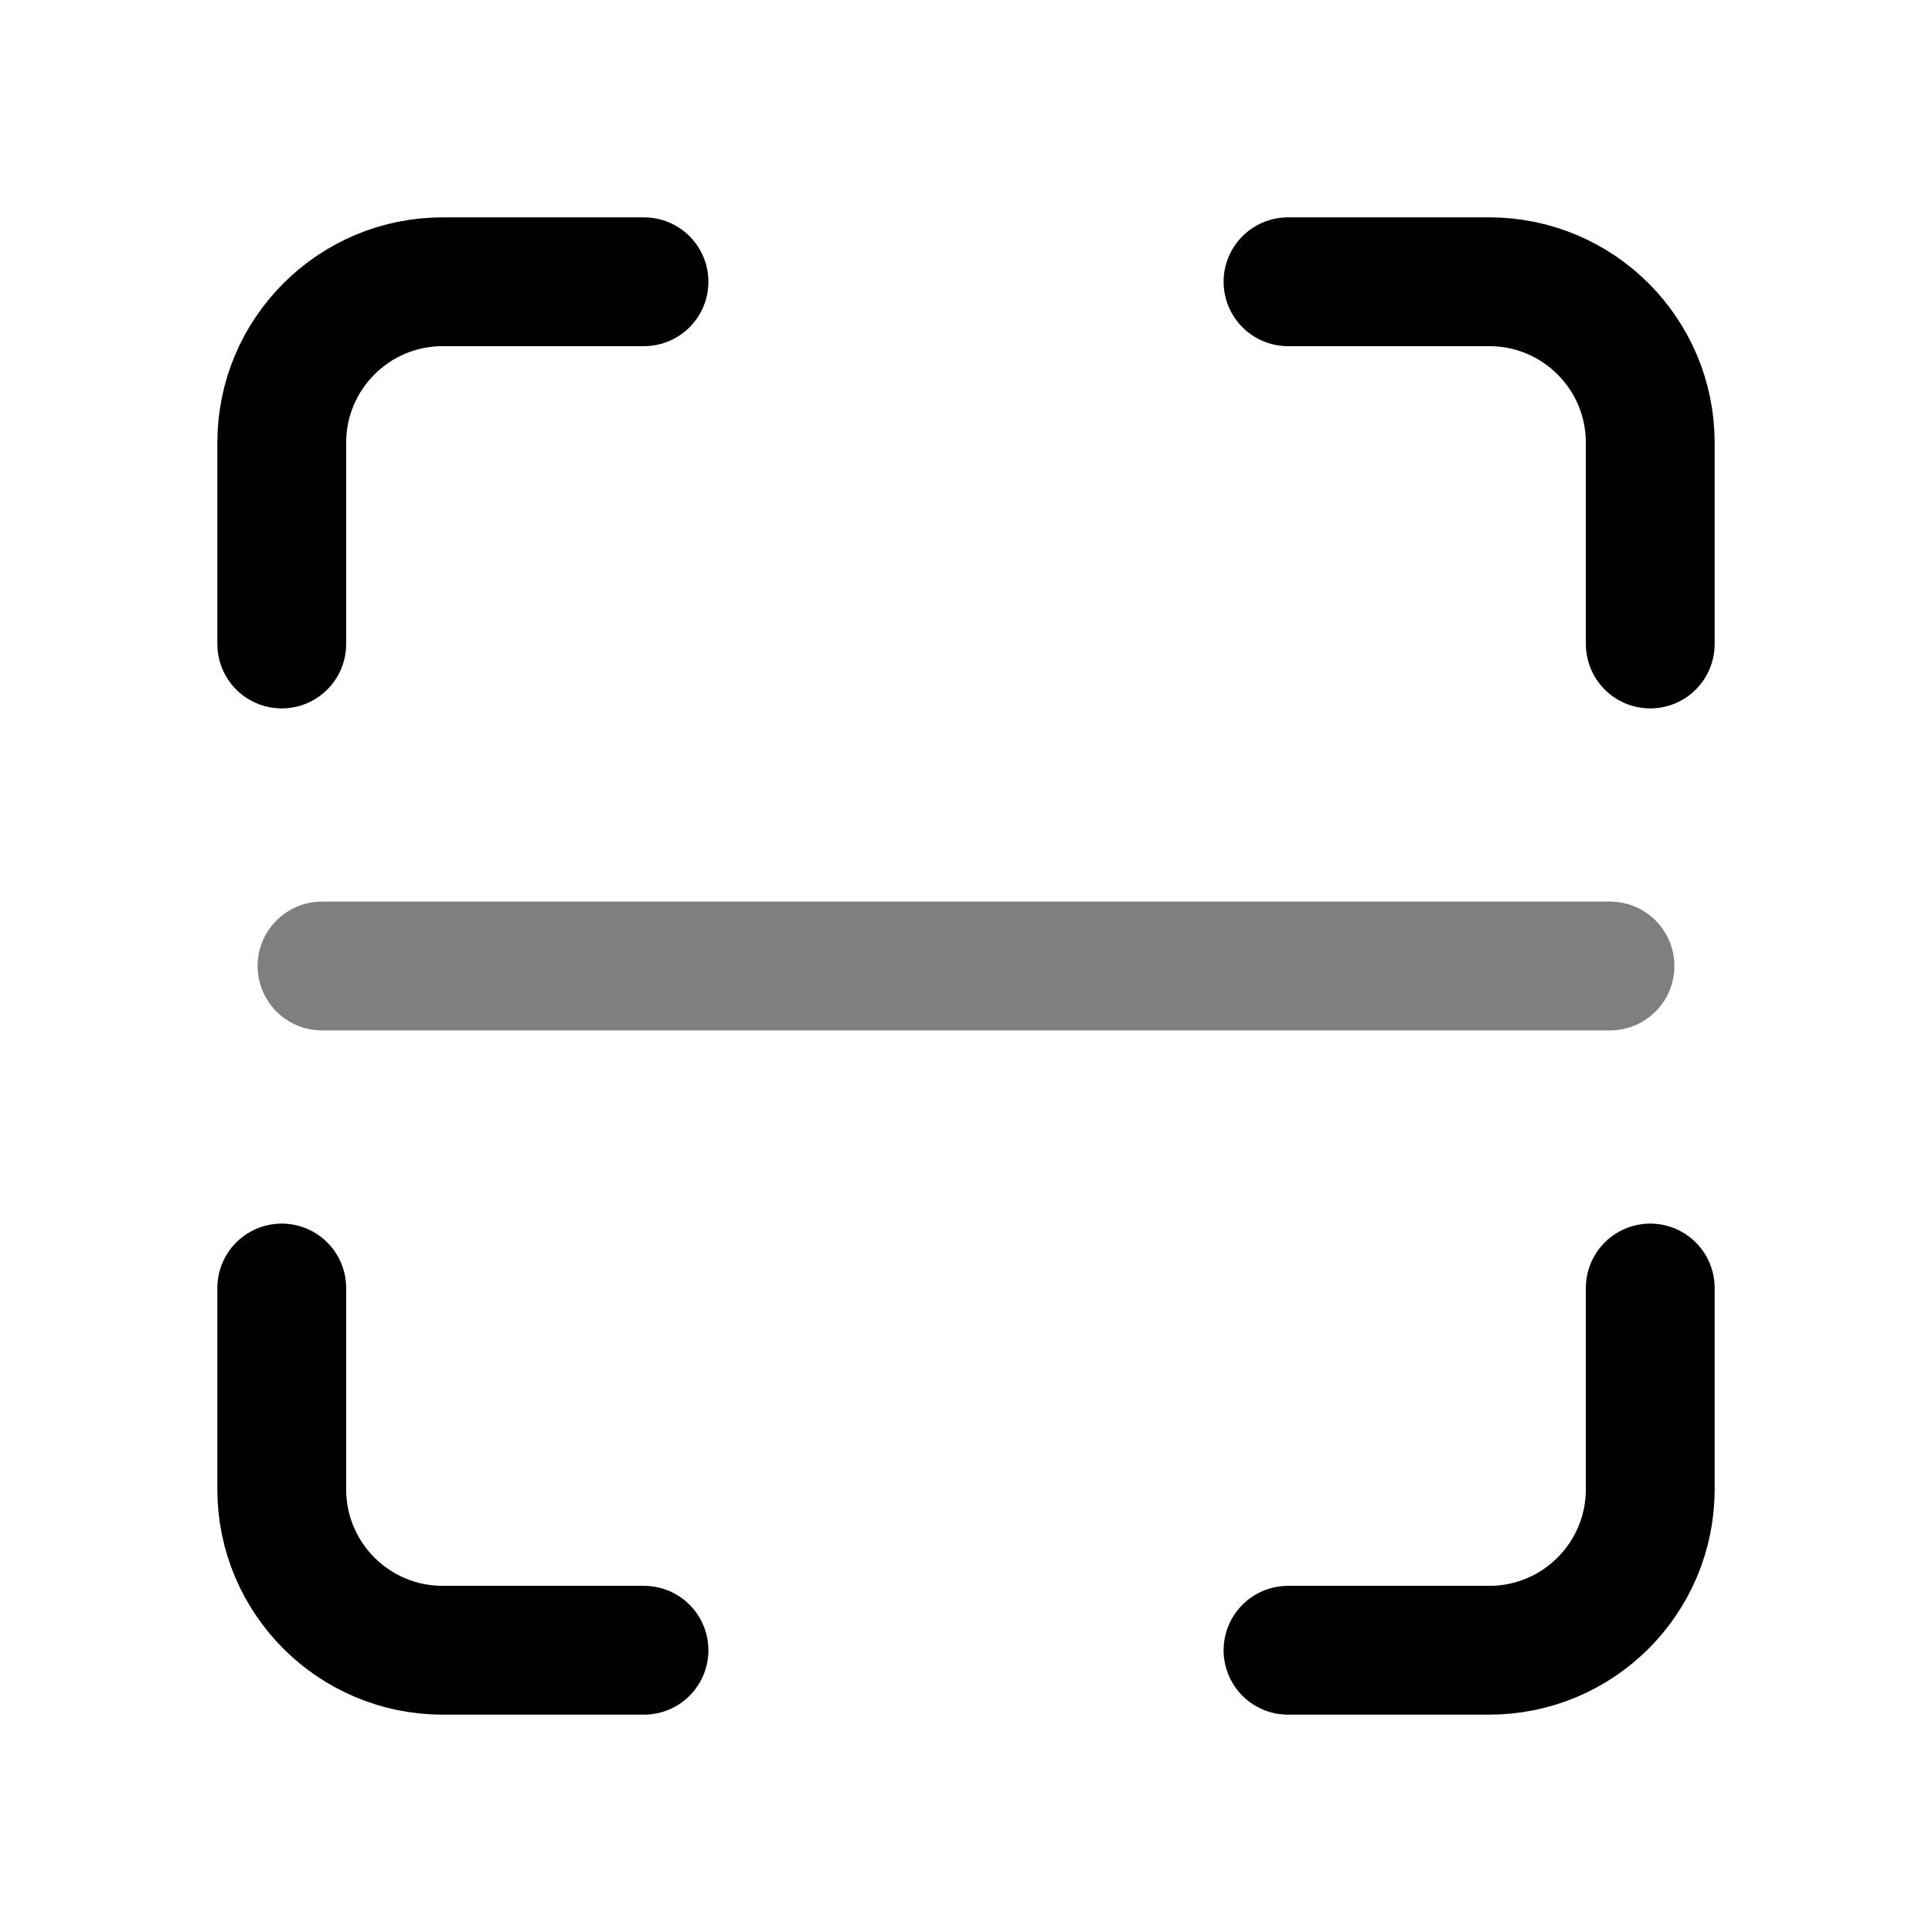
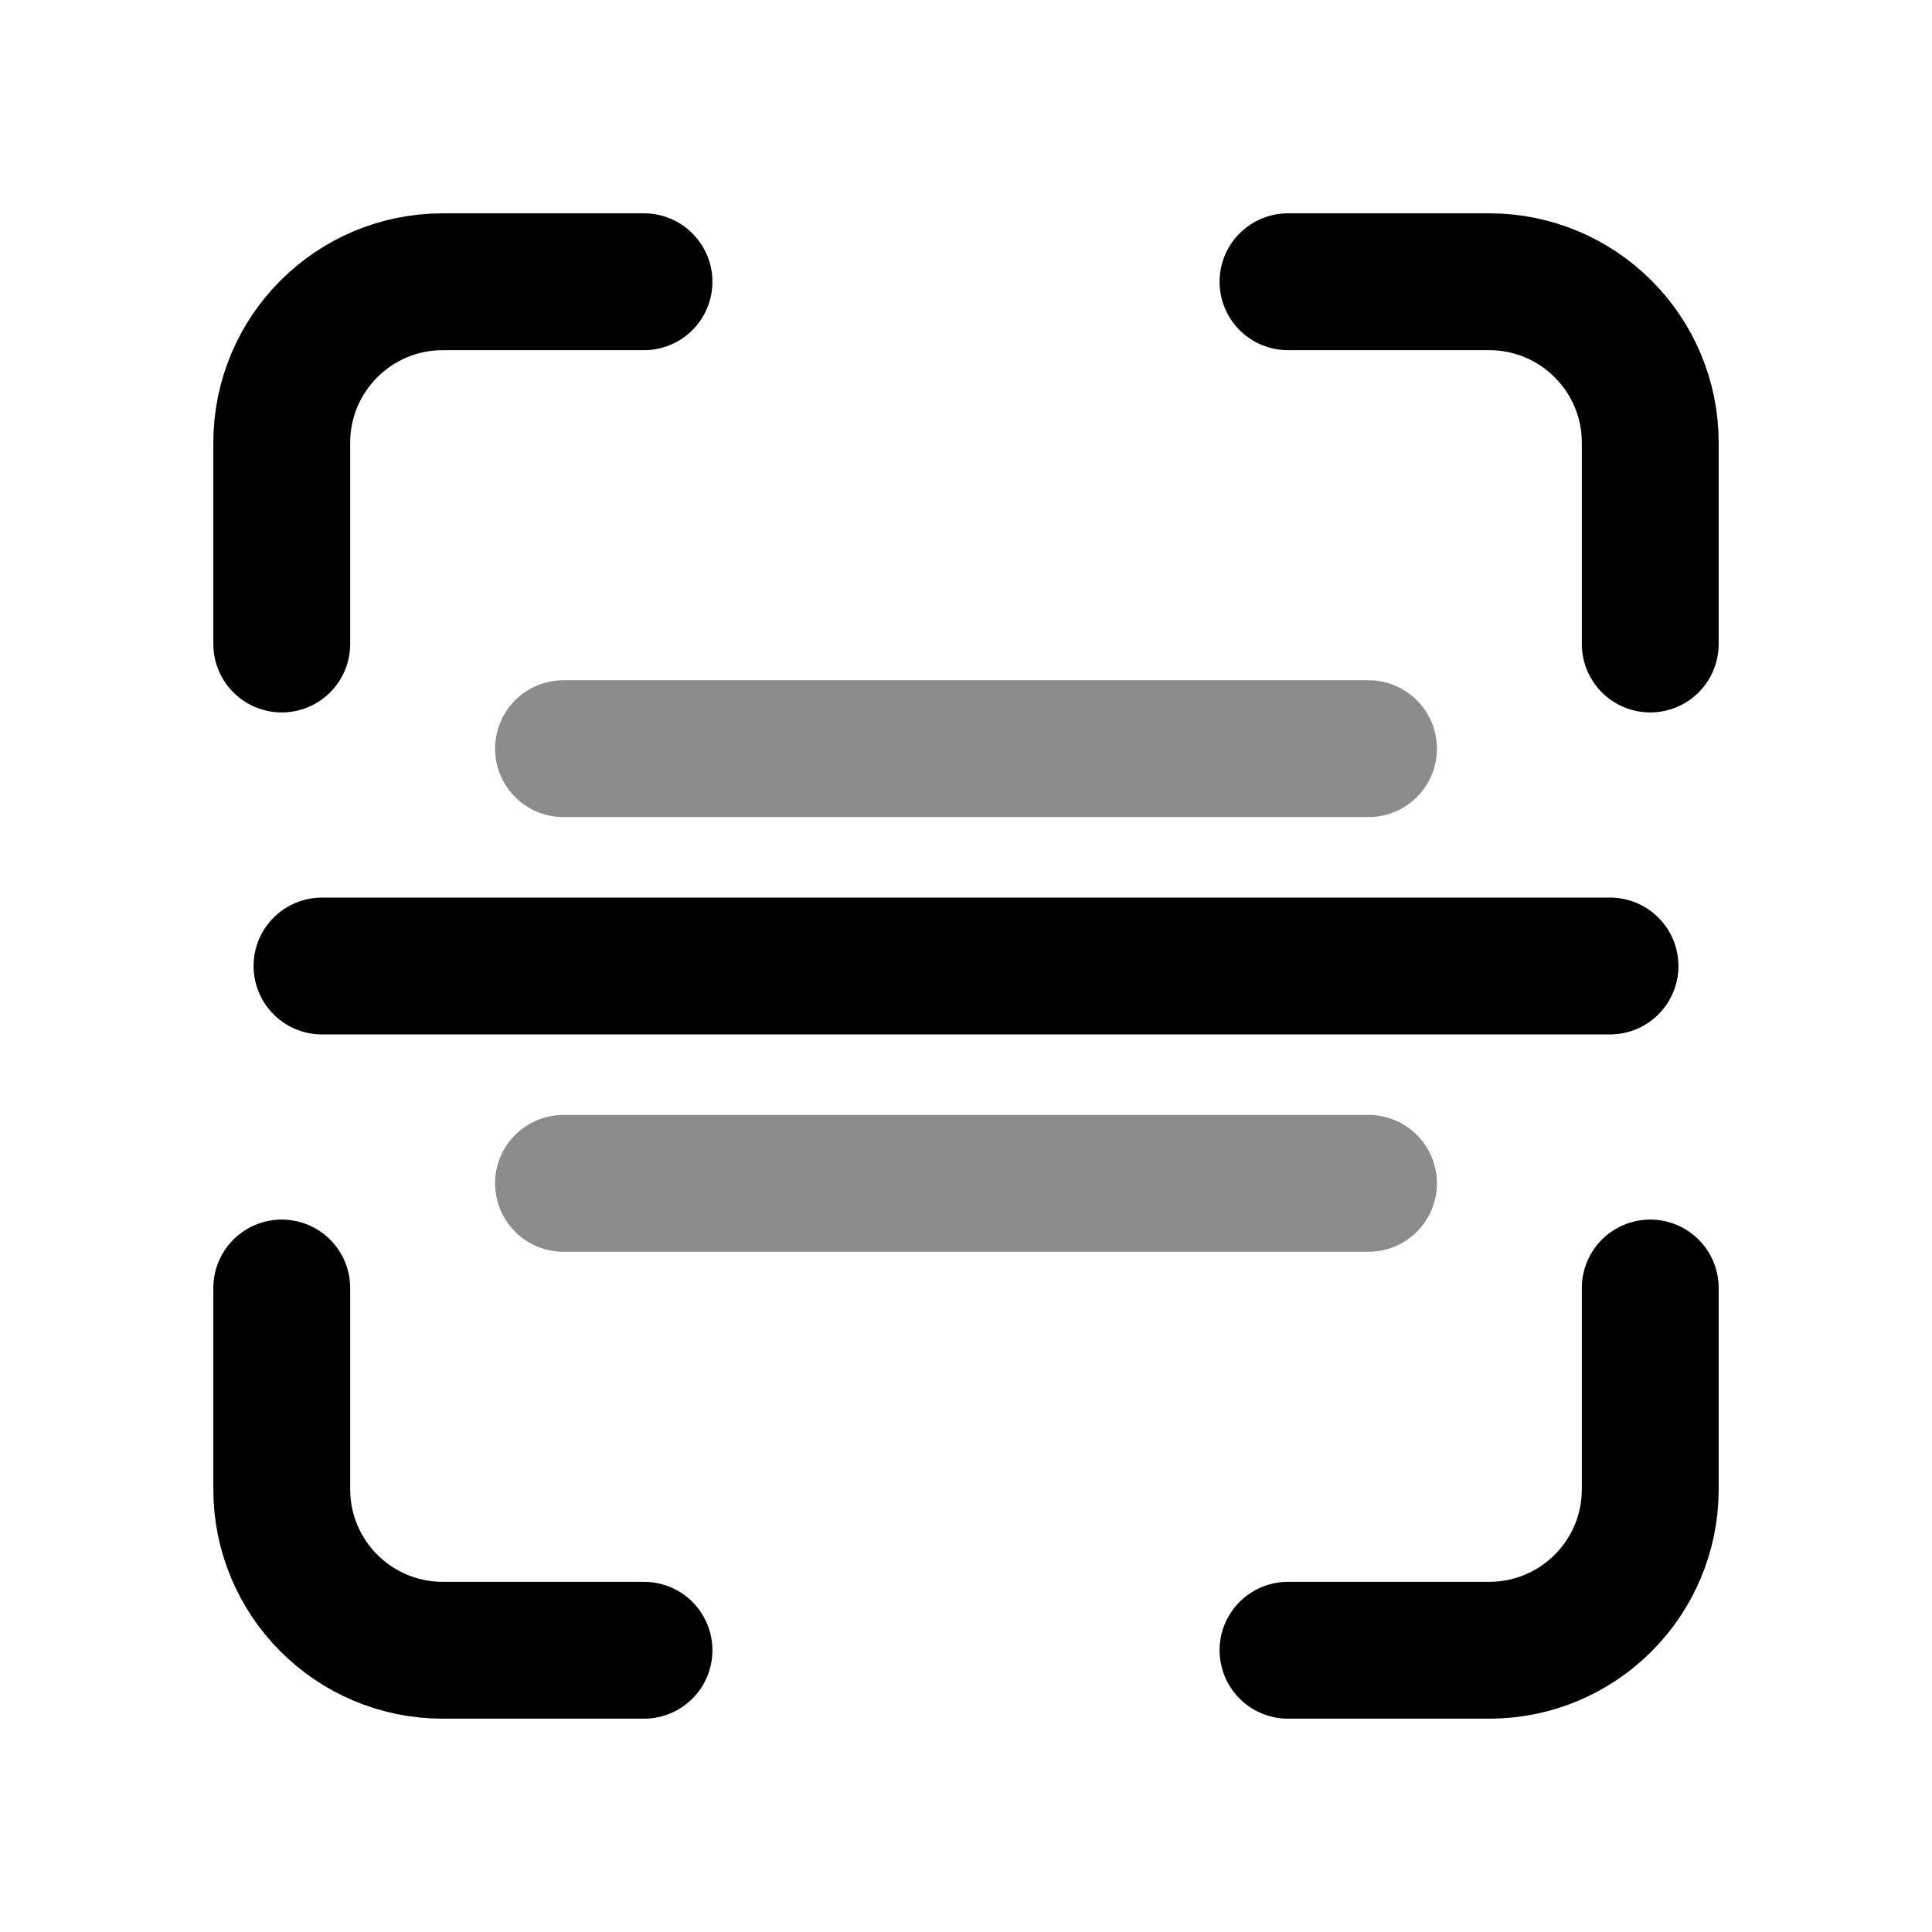
- <svg xmlns="http://www.w3.org/2000/svg" viewBox="0 0 24 24" width="24" height="24" fill="none" stroke="currentColor" stroke-width="1.6" stroke-linecap="round" stroke-linejoin="round">
+ <svg xmlns="http://www.w3.org/2000/svg" viewBox="0 0 24 24" width="24" height="24" fill="none" stroke="currentColor" stroke-width="1.7" stroke-linecap="round" stroke-linejoin="round">
  <path d="M3.5 8V5.5A2 2 0 0 1 5.5 3.5H8" />
  <path d="M16 3.5h2.5a2 2 0 0 1 2 2V8" />
  <path d="M20.5 16v2.5a2 2 0 0 1-2 2H16" />
  <path d="M8 20.5H5.5a2 2 0 0 1-2-2V16" />
-   <path d="M4 12h16" opacity="0.5" />
+   <path d="M4 12h16" />
+   <path d="M7 9.3h10" opacity="0.45" />
+   <path d="M7 14.7h10" opacity="0.45" />
</svg>
